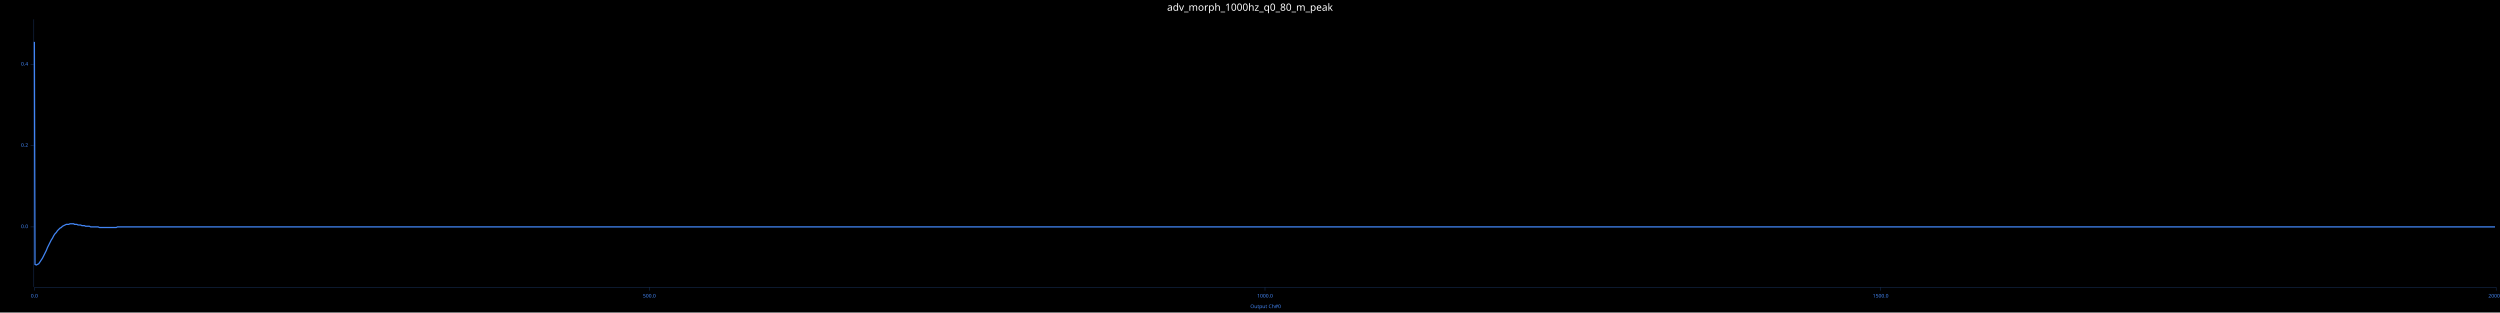
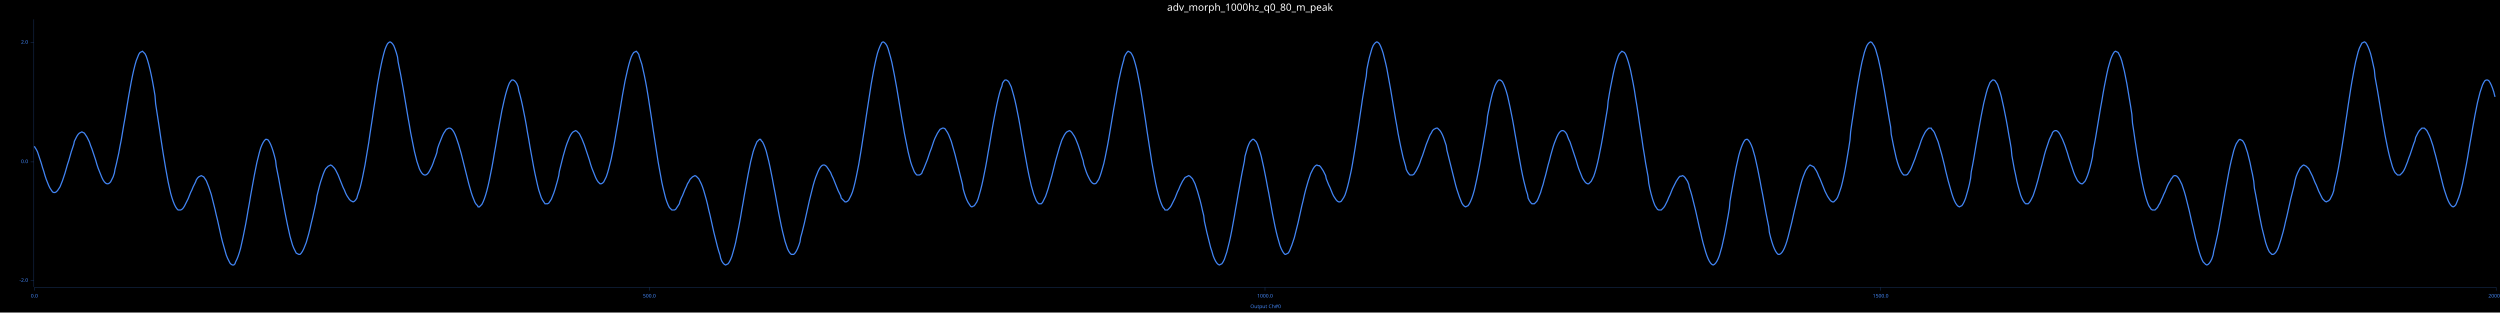
<svg xmlns="http://www.w3.org/2000/svg" width="4000" height="500" viewBox="0 0 4000 500">
  <rect x="0" y="0" width="4000" height="500" opacity="1" fill="#000000" stroke="none" />
  <text x="2000" y="5" dy="0.76em" text-anchor="middle" font-family="sans-serif" font-size="16.129" opacity="1" fill="#FFFFFF">
adv_morph_1000hz_q0_80_m_peak
</text>
  <text x="2025" y="495" dy="-0.5ex" text-anchor="middle" font-family="sans-serif" font-size="8.065" opacity="1" fill="#4285F4">
Output Ch#0
</text>
  <polyline fill="none" opacity="0.3" stroke="#4285F4" stroke-width="1" points="54,31 54,459 " />
-   <text x="45" y="363" dy="0.5ex" text-anchor="end" font-family="sans-serif" font-size="8.065" opacity="1" fill="#4285F4">
+   <text x="45" y="449" dy="0.5ex" text-anchor="end" font-family="sans-serif" font-size="8.065" opacity="1" fill="#4285F4">
+ -2.0
+ </text>
+   <polyline fill="none" opacity="0.3" stroke="#4285F4" stroke-width="1" points="49,449 54,449 " />
+   <text x="45" y="259" dy="0.5ex" text-anchor="end" font-family="sans-serif" font-size="8.065" opacity="1" fill="#4285F4">
0.0
</text>
-   <polyline fill="none" opacity="0.3" stroke="#4285F4" stroke-width="1" points="49,363 54,363 " />
-   <text x="45" y="233" dy="0.5ex" text-anchor="end" font-family="sans-serif" font-size="8.065" opacity="1" fill="#4285F4">
- 0.2
+   <polyline fill="none" opacity="0.3" stroke="#4285F4" stroke-width="1" points="49,259 54,259 " />
+   <text x="45" y="68" dy="0.5ex" text-anchor="end" font-family="sans-serif" font-size="8.065" opacity="1" fill="#4285F4">
+ 2.0
</text>
-   <polyline fill="none" opacity="0.3" stroke="#4285F4" stroke-width="1" points="49,233 54,233 " />
-   <text x="45" y="103" dy="0.5ex" text-anchor="end" font-family="sans-serif" font-size="8.065" opacity="1" fill="#4285F4">
- 0.4
- </text>
-   <polyline fill="none" opacity="0.3" stroke="#4285F4" stroke-width="1" points="49,103 54,103 " />
+   <polyline fill="none" opacity="0.3" stroke="#4285F4" stroke-width="1" points="49,68 54,68 " />
  <polyline fill="none" opacity="0.3" stroke="#4285F4" stroke-width="1" points="55,460 3994,460 " />
  <text x="55" y="470" dy="0.76em" text-anchor="middle" font-family="sans-serif" font-size="8.065" opacity="1" fill="#4285F4">
0.0
</text>
  <polyline fill="none" opacity="0.3" stroke="#4285F4" stroke-width="1" points="55,460 55,465 " />
  <text x="1039" y="470" dy="0.76em" text-anchor="middle" font-family="sans-serif" font-size="8.065" opacity="1" fill="#4285F4">
500.0
</text>
  <polyline fill="none" opacity="0.3" stroke="#4285F4" stroke-width="1" points="1039,460 1039,465 " />
  <text x="2024" y="470" dy="0.76em" text-anchor="middle" font-family="sans-serif" font-size="8.065" opacity="1" fill="#4285F4">
1000.0
</text>
  <polyline fill="none" opacity="0.3" stroke="#4285F4" stroke-width="1" points="2024,460 2024,465 " />
  <text x="3009" y="470" dy="0.76em" text-anchor="middle" font-family="sans-serif" font-size="8.065" opacity="1" fill="#4285F4">
1500.0
</text>
  <polyline fill="none" opacity="0.3" stroke="#4285F4" stroke-width="1" points="3009,460 3009,465 " />
  <text x="3994" y="470" dy="0.76em" text-anchor="middle" font-family="sans-serif" font-size="8.065" opacity="1" fill="#4285F4">
2000.0
</text>
  <polyline fill="none" opacity="0.3" stroke="#4285F4" stroke-width="1" points="3994,460 3994,465 " />
-   <polyline fill="none" opacity="1" stroke="#4285F4" stroke-width="2" points="55,67 56,423 58,424 60,423 62,422 64,419 66,416 68,413 70,409 72,405 74,401 76,396 78,392 80,388 82,384 84,381 86,377 88,374 90,372 92,369 94,367 96,365 98,364 100,362 102,361 104,360 106,359 108,359 110,359 112,358 114,358 116,358 118,358 119,359 121,359 123,359 125,360 127,360 129,360 131,361 133,361 135,361 137,362 139,362 141,362 143,362 145,363 147,363 149,363 151,363 153,363 155,363 157,363 159,364 161,364 163,364 165,364 167,364 169,364 171,364 173,364 175,364 177,364 179,364 181,364 183,364 184,364 186,364 188,363 190,363 192,363 194,363 196,363 198,363 200,363 202,363 204,363 206,363 208,363 210,363 212,363 214,363 216,363 218,363 220,363 222,363 224,363 226,363 228,363 230,363 232,363 234,363 236,363 238,363 240,363 242,363 244,363 246,363 248,363 249,363 251,363 253,363 255,363 257,363 259,363 261,363 263,363 265,363 267,363 269,363 271,363 273,363 275,363 277,363 279,363 281,363 283,363 285,363 287,363 289,363 291,363 293,363 295,363 297,363 299,363 301,363 303,363 305,363 307,363 309,363 311,363 313,363 314,363 316,363 318,363 320,363 322,363 324,363 326,363 328,363 330,363 332,363 334,363 336,363 338,363 340,363 342,363 344,363 346,363 348,363 350,363 352,363 354,363 356,363 358,363 360,363 362,363 364,363 366,363 368,363 370,363 372,363 374,363 376,363 377,363 379,363 381,363 383,363 385,363 387,363 389,363 391,363 393,363 395,363 397,363 399,363 401,363 403,363 405,363 407,363 409,363 411,363 413,363 415,363 417,363 419,363 421,363 423,363 425,363 427,363 429,363 431,363 433,363 435,363 437,363 439,363 441,363 442,363 444,363 446,363 448,363 450,363 452,363 454,363 456,363 458,363 460,363 462,363 464,363 466,363 468,363 470,363 472,363 474,363 476,363 478,363 480,363 482,363 484,363 486,363 488,363 490,363 492,363 494,363 496,363 498,363 500,363 502,363 504,363 506,363 507,363 509,363 511,363 513,363 515,363 517,363 519,363 521,363 523,363 525,363 527,363 529,363 531,363 533,363 535,363 537,363 539,363 541,363 543,363 545,363 547,363 549,363 551,363 553,363 555,363 557,363 559,363 561,363 563,363 565,363 567,363 569,363 571,363 572,363 574,363 576,363 578,363 580,363 582,363 584,363 586,363 588,363 590,363 592,363 594,363 596,363 598,363 600,363 602,363 604,363 606,363 608,363 610,363 612,363 614,363 616,363 618,363 620,363 622,363 624,363 626,363 628,363 630,363 632,363 634,363 636,363 637,363 639,363 641,363 643,363 645,363 647,363 649,363 651,363 653,363 655,363 657,363 659,363 661,363 663,363 665,363 667,363 669,363 671,363 673,363 675,363 677,363 679,363 681,363 683,363 685,363 687,363 689,363 691,363 693,363 695,363 697,363 699,363 700,363 702,363 704,363 706,363 708,363 710,363 712,363 714,363 716,363 718,363 720,363 722,363 724,363 726,363 728,363 730,363 732,363 734,363 736,363 738,363 740,363 742,363 744,363 746,363 748,363 750,363 752,363 754,363 756,363 758,363 760,363 762,363 764,363 765,363 767,363 769,363 771,363 773,363 775,363 777,363 779,363 781,363 783,363 785,363 787,363 789,363 791,363 793,363 795,363 797,363 799,363 801,363 803,363 805,363 807,363 809,363 811,363 813,363 815,363 817,363 819,363 821,363 823,363 825,363 827,363 829,363 830,363 832,363 834,363 836,363 838,363 840,363 842,363 844,363 846,363 848,363 850,363 852,363 854,363 856,363 858,363 860,363 862,363 864,363 866,363 868,363 870,363 872,363 874,363 876,363 878,363 880,363 882,363 884,363 886,363 888,363 890,363 892,363 894,363 895,363 897,363 899,363 901,363 903,363 905,363 907,363 909,363 911,363 913,363 915,363 917,363 919,363 921,363 923,363 925,363 927,363 929,363 931,363 933,363 935,363 937,363 939,363 941,363 943,363 945,363 947,363 949,363 951,363 953,363 955,363 957,363 959,363 960,363 962,363 964,363 966,363 968,363 970,363 972,363 974,363 976,363 978,363 980,363 982,363 984,363 986,363 988,363 990,363 992,363 994,363 996,363 998,363 1000,363 1002,363 1004,363 1006,363 1008,363 1010,363 1012,363 1014,363 1016,363 1018,363 1020,363 1022,363 1023,363 1025,363 1027,363 1029,363 1031,363 1033,363 1035,363 1037,363 1039,363 1041,363 1043,363 1045,363 1047,363 1049,363 1051,363 1053,363 1055,363 1057,363 1059,363 1061,363 1063,363 1065,363 1067,363 1069,363 1071,363 1073,363 1075,363 1077,363 1079,363 1081,363 1083,363 1085,363 1087,363 1088,363 1090,363 1092,363 1094,363 1096,363 1098,363 1100,363 1102,363 1104,363 1106,363 1108,363 1110,363 1112,363 1114,363 1116,363 1118,363 1120,363 1122,363 1124,363 1126,363 1128,363 1130,363 1132,363 1134,363 1136,363 1138,363 1140,363 1142,363 1144,363 1146,363 1148,363 1150,363 1152,363 1153,363 1155,363 1157,363 1159,363 1161,363 1163,363 1165,363 1167,363 1169,363 1171,363 1173,363 1175,363 1177,363 1179,363 1181,363 1183,363 1185,363 1187,363 1189,363 1191,363 1193,363 1195,363 1197,363 1199,363 1201,363 1203,363 1205,363 1207,363 1209,363 1211,363 1213,363 1215,363 1217,363 1218,363 1220,363 1222,363 1224,363 1226,363 1228,363 1230,363 1232,363 1234,363 1236,363 1238,363 1240,363 1242,363 1244,363 1246,363 1248,363 1250,363 1252,363 1254,363 1256,363 1258,363 1260,363 1262,363 1264,363 1266,363 1268,363 1270,363 1272,363 1274,363 1276,363 1278,363 1280,363 1281,363 1283,363 1285,363 1287,363 1289,363 1291,363 1293,363 1295,363 1297,363 1299,363 1301,363 1303,363 1305,363 1307,363 1309,363 1311,363 1313,363 1315,363 1317,363 1319,363 1321,363 1323,363 1325,363 1327,363 1329,363 1331,363 1333,363 1335,363 1337,363 1339,363 1341,363 1343,363 1345,363 1346,363 1348,363 1350,363 1352,363 1354,363 1356,363 1358,363 1360,363 1362,363 1364,363 1366,363 1368,363 1370,363 1372,363 1374,363 1376,363 1378,363 1380,363 1382,363 1384,363 1386,363 1388,363 1390,363 1392,363 1394,363 1396,363 1398,363 1400,363 1402,363 1404,363 1406,363 1408,363 1410,363 1411,363 1413,363 1415,363 1417,363 1419,363 1421,363 1423,363 1425,363 1427,363 1429,363 1431,363 1433,363 1435,363 1437,363 1439,363 1441,363 1443,363 1445,363 1447,363 1449,363 1451,363 1453,363 1455,363 1457,363 1459,363 1461,363 1463,363 1465,363 1467,363 1469,363 1471,363 1473,363 1475,363 1476,363 1478,363 1480,363 1482,363 1484,363 1486,363 1488,363 1490,363 1492,363 1494,363 1496,363 1498,363 1500,363 1502,363 1504,363 1506,363 1508,363 1510,363 1512,363 1514,363 1516,363 1518,363 1520,363 1522,363 1524,363 1526,363 1528,363 1530,363 1532,363 1534,363 1536,363 1538,363 1540,363 1541,363 1543,363 1545,363 1547,363 1549,363 1551,363 1553,363 1555,363 1557,363 1559,363 1561,363 1563,363 1565,363 1567,363 1569,363 1571,363 1573,363 1575,363 1577,363 1579,363 1581,363 1583,363 1585,363 1587,363 1589,363 1591,363 1593,363 1595,363 1597,363 1599,363 1601,363 1603,363 1604,363 1606,363 1608,363 1610,363 1612,363 1614,363 1616,363 1618,363 1620,363 1622,363 1624,363 1626,363 1628,363 1630,363 1632,363 1634,363 1636,363 1638,363 1640,363 1642,363 1644,363 1646,363 1648,363 1650,363 1652,363 1654,363 1656,363 1658,363 1660,363 1662,363 1664,363 1666,363 1668,363 1669,363 1671,363 1673,363 1675,363 1677,363 1679,363 1681,363 1683,363 1685,363 1687,363 1689,363 1691,363 1693,363 1695,363 1697,363 1699,363 1701,363 1703,363 1705,363 1707,363 1709,363 1711,363 1713,363 1715,363 1717,363 1719,363 1721,363 1723,363 1725,363 1727,363 1729,363 1731,363 1733,363 1734,363 1736,363 1738,363 1740,363 1742,363 1744,363 1746,363 1748,363 1750,363 1752,363 1754,363 1756,363 1758,363 1760,363 1762,363 1764,363 1766,363 1768,363 1770,363 1772,363 1774,363 1776,363 1778,363 1780,363 1782,363 1784,363 1786,363 1788,363 1790,363 1792,363 1794,363 1796,363 1798,363 1799,363 1801,363 1803,363 1805,363 1807,363 1809,363 1811,363 1813,363 1815,363 1817,363 1819,363 1821,363 1823,363 1825,363 1827,363 1829,363 1831,363 1833,363 1835,363 1837,363 1839,363 1841,363 1843,363 1845,363 1847,363 1849,363 1851,363 1853,363 1855,363 1857,363 1859,363 1861,363 1863,363 1864,363 1866,363 1868,363 1870,363 1872,363 1874,363 1876,363 1878,363 1880,363 1882,363 1884,363 1886,363 1888,363 1890,363 1892,363 1894,363 1896,363 1898,363 1900,363 1902,363 1904,363 1906,363 1908,363 1910,363 1912,363 1914,363 1916,363 1918,363 1920,363 1922,363 1924,363 1926,363 1927,363 1929,363 1931,363 1933,363 1935,363 1937,363 1939,363 1941,363 1943,363 1945,363 1947,363 1949,363 1951,363 1953,363 1955,363 1957,363 1959,363 1961,363 1963,363 1965,363 1967,363 1969,363 1971,363 1973,363 1975,363 1977,363 1979,363 1981,363 1983,363 1985,363 1987,363 1989,363 1991,363 1992,363 1994,363 1996,363 1998,363 2000,363 2002,363 2004,363 2006,363 2008,363 2010,363 2012,363 2014,363 2016,363 2018,363 2020,363 2022,363 2024,363 2026,363 2028,363 2030,363 2032,363 2034,363 2036,363 2038,363 2040,363 2042,363 2044,363 2046,363 2048,363 2050,363 2052,363 2054,363 2056,363 2057,363 2059,363 2061,363 2063,363 2065,363 2067,363 2069,363 2071,363 2073,363 2075,363 2077,363 2079,363 2081,363 2083,363 2085,363 2087,363 2089,363 2091,363 2093,363 2095,363 2097,363 2099,363 2101,363 2103,363 2105,363 2107,363 2109,363 2111,363 2113,363 2115,363 2117,363 2119,363 2121,363 2122,363 2124,363 2126,363 2128,363 2130,363 2132,363 2134,363 2136,363 2138,363 2140,363 2142,363 2144,363 2146,363 2148,363 2150,363 2152,363 2154,363 2156,363 2158,363 2160,363 2162,363 2164,363 2166,363 2168,363 2170,363 2172,363 2174,363 2176,363 2178,363 2180,363 2182,363 2184,363 2186,363 2187,363 2189,363 2191,363 2193,363 2195,363 2197,363 2199,363 2201,363 2203,363 2205,363 2207,363 2209,363 2211,363 2213,363 2215,363 2217,363 2219,363 2221,363 2223,363 2225,363 2227,363 2229,363 2231,363 2233,363 2235,363 2237,363 2239,363 2241,363 2243,363 2245,363 2247,363 2249,363 2250,363 2252,363 2254,363 2256,363 2258,363 2260,363 2262,363 2264,363 2266,363 2268,363 2270,363 2272,363 2274,363 2276,363 2278,363 2280,363 2282,363 2284,363 2286,363 2288,363 2290,363 2292,363 2294,363 2296,363 2298,363 2300,363 2302,363 2304,363 2306,363 2308,363 2310,363 2312,363 2314,363 2315,363 2317,363 2319,363 2321,363 2323,363 2325,363 2327,363 2329,363 2331,363 2333,363 2335,363 2337,363 2339,363 2341,363 2343,363 2345,363 2347,363 2349,363 2351,363 2353,363 2355,363 2357,363 2359,363 2361,363 2363,363 2365,363 2367,363 2369,363 2371,363 2373,363 2375,363 2377,363 2379,363 2380,363 2382,363 2384,363 2386,363 2388,363 2390,363 2392,363 2394,363 2396,363 2398,363 2400,363 2402,363 2404,363 2406,363 2408,363 2410,363 2412,363 2414,363 2416,363 2418,363 2420,363 2422,363 2424,363 2426,363 2428,363 2430,363 2432,363 2434,363 2436,363 2438,363 2440,363 2442,363 2444,363 2445,363 2447,363 2449,363 2451,363 2453,363 2455,363 2457,363 2459,363 2461,363 2463,363 2465,363 2467,363 2469,363 2471,363 2473,363 2475,363 2477,363 2479,363 2481,363 2483,363 2485,363 2487,363 2489,363 2491,363 2493,363 2495,363 2497,363 2499,363 2501,363 2503,363 2505,363 2507,363 2508,363 2510,363 2512,363 2514,363 2516,363 2518,363 2520,363 2522,363 2524,363 2526,363 2528,363 2530,363 2532,363 2534,363 2536,363 2538,363 2540,363 2542,363 2544,363 2546,363 2548,363 2550,363 2552,363 2554,363 2556,363 2558,363 2560,363 2562,363 2564,363 2566,363 2568,363 2570,363 2572,363 2573,363 2575,363 2577,363 2579,363 2581,363 2583,363 2585,363 2587,363 2589,363 2591,363 2593,363 2595,363 2597,363 2599,363 2601,363 2603,363 2605,363 2607,363 2609,363 2611,363 2613,363 2615,363 2617,363 2619,363 2621,363 2623,363 2625,363 2627,363 2629,363 2631,363 2633,363 2635,363 2637,363 2638,363 2640,363 2642,363 2644,363 2646,363 2648,363 2650,363 2652,363 2654,363 2656,363 2658,363 2660,363 2662,363 2664,363 2666,363 2668,363 2670,363 2672,363 2674,363 2676,363 2678,363 2680,363 2682,363 2684,363 2686,363 2688,363 2690,363 2692,363 2694,363 2696,363 2698,363 2700,363 2702,363 2703,363 2705,363 2707,363 2709,363 2711,363 2713,363 2715,363 2717,363 2719,363 2721,363 2723,363 2725,363 2727,363 2729,363 2731,363 2733,363 2735,363 2737,363 2739,363 2741,363 2743,363 2745,363 2747,363 2749,363 2751,363 2753,363 2755,363 2757,363 2759,363 2761,363 2763,363 2765,363 2767,363 2768,363 2770,363 2772,363 2774,363 2776,363 2778,363 2780,363 2782,363 2784,363 2786,363 2788,363 2790,363 2792,363 2794,363 2796,363 2798,363 2800,363 2802,363 2804,363 2806,363 2808,363 2810,363 2812,363 2814,363 2816,363 2818,363 2820,363 2822,363 2824,363 2826,363 2828,363 2830,363 2831,363 2833,363 2835,363 2837,363 2839,363 2841,363 2843,363 2845,363 2847,363 2849,363 2851,363 2853,363 2855,363 2857,363 2859,363 2861,363 2863,363 2865,363 2867,363 2869,363 2871,363 2873,363 2875,363 2877,363 2879,363 2881,363 2883,363 2885,363 2887,363 2889,363 2891,363 2893,363 2895,363 2896,363 2898,363 2900,363 2902,363 2904,363 2906,363 2908,363 2910,363 2912,363 2914,363 2916,363 2918,363 2920,363 2922,363 2924,363 2926,363 2928,363 2930,363 2932,363 2934,363 2936,363 2938,363 2940,363 2942,363 2944,363 2946,363 2948,363 2950,363 2952,363 2954,363 2956,363 2958,363 2960,363 2961,363 2963,363 2965,363 2967,363 2969,363 2971,363 2973,363 2975,363 2977,363 2979,363 2981,363 2983,363 2985,363 2987,363 2989,363 2991,363 2993,363 2995,363 2997,363 2999,363 3001,363 3003,363 3005,363 3007,363 3009,363 3011,363 3013,363 3015,363 3017,363 3019,363 3021,363 3023,363 3025,363 3026,363 3028,363 3030,363 3032,363 3034,363 3036,363 3038,363 3040,363 3042,363 3044,363 3046,363 3048,363 3050,363 3052,363 3054,363 3056,363 3058,363 3060,363 3062,363 3064,363 3066,363 3068,363 3070,363 3072,363 3074,363 3076,363 3078,363 3080,363 3082,363 3084,363 3086,363 3088,363 3090,363 3091,363 3093,363 3095,363 3097,363 3099,363 3101,363 3103,363 3105,363 3107,363 3109,363 3111,363 3113,363 3115,363 3117,363 3119,363 3121,363 3123,363 3125,363 3127,363 3129,363 3131,363 3133,363 3135,363 3137,363 3139,363 3141,363 3143,363 3145,363 3147,363 3149,363 3151,363 3153,363 3154,363 3156,363 3158,363 3160,363 3162,363 3164,363 3166,363 3168,363 3170,363 3172,363 3174,363 3176,363 3178,363 3180,363 3182,363 3184,363 3186,363 3188,363 3190,363 3192,363 3194,363 3196,363 3198,363 3200,363 3202,363 3204,363 3206,363 3208,363 3210,363 3212,363 3214,363 3216,363 3218,363 3219,363 3221,363 3223,363 3225,363 3227,363 3229,363 3231,363 3233,363 3235,363 3237,363 3239,363 3241,363 3243,363 3245,363 3247,363 3249,363 3251,363 3253,363 3255,363 3257,363 3259,363 3261,363 3263,363 3265,363 3267,363 3269,363 3271,363 3273,363 3275,363 3277,363 3279,363 3281,363 3283,363 3284,363 3286,363 3288,363 3290,363 3292,363 3294,363 3296,363 3298,363 3300,363 3302,363 3304,363 3306,363 3308,363 3310,363 3312,363 3314,363 3316,363 3318,363 3320,363 3322,363 3324,363 3326,363 3328,363 3330,363 3332,363 3334,363 3336,363 3338,363 3340,363 3342,363 3344,363 3346,363 3348,363 3349,363 3351,363 3353,363 3355,363 3357,363 3359,363 3361,363 3363,363 3365,363 3367,363 3369,363 3371,363 3373,363 3375,363 3377,363 3379,363 3381,363 3383,363 3385,363 3387,363 3389,363 3391,363 3393,363 3395,363 3397,363 3399,363 3401,363 3403,363 3405,363 3407,363 3409,363 3411,363 3412,363 3414,363 3416,363 3418,363 3420,363 3422,363 3424,363 3426,363 3428,363 3430,363 3432,363 3434,363 3436,363 3438,363 3440,363 3442,363 3444,363 3446,363 3448,363 3450,363 3452,363 3454,363 3456,363 3458,363 3460,363 3462,363 3464,363 3466,363 3468,363 3470,363 3472,363 3474,363 3476,363 3477,363 3479,363 3481,363 3483,363 3485,363 3487,363 3489,363 3491,363 3493,363 3495,363 3497,363 3499,363 3501,363 3503,363 3505,363 3507,363 3509,363 3511,363 3513,363 3515,363 3517,363 3519,363 3521,363 3523,363 3525,363 3527,363 3529,363 3531,363 3533,363 3535,363 3537,363 3539,363 3541,363 3542,363 3544,363 3546,363 3548,363 3550,363 3552,363 3554,363 3556,363 3558,363 3560,363 3562,363 3564,363 3566,363 3568,363 3570,363 3572,363 3574,363 3576,363 3578,363 3580,363 3582,363 3584,363 3586,363 3588,363 3590,363 3592,363 3594,363 3596,363 3598,363 3600,363 3602,363 3604,363 3606,363 3607,363 3609,363 3611,363 3613,363 3615,363 3617,363 3619,363 3621,363 3623,363 3625,363 3627,363 3629,363 3631,363 3633,363 3635,363 3637,363 3639,363 3641,363 3643,363 3645,363 3647,363 3649,363 3651,363 3653,363 3655,363 3657,363 3659,363 3661,363 3663,363 3665,363 3667,363 3669,363 3671,363 3672,363 3674,363 3676,363 3678,363 3680,363 3682,363 3684,363 3686,363 3688,363 3690,363 3692,363 3694,363 3696,363 3698,363 3700,363 3702,363 3704,363 3706,363 3708,363 3710,363 3712,363 3714,363 3716,363 3718,363 3720,363 3722,363 3724,363 3726,363 3728,363 3730,363 3732,363 3734,363 3735,363 3737,363 3739,363 3741,363 3743,363 3745,363 3747,363 3749,363 3751,363 3753,363 3755,363 3757,363 3759,363 3761,363 3763,363 3765,363 3767,363 3769,363 3771,363 3773,363 3775,363 3777,363 3779,363 3781,363 3783,363 3785,363 3787,363 3789,363 3791,363 3793,363 3795,363 3797,363 3799,363 3800,363 3802,363 3804,363 3806,363 3808,363 3810,363 3812,363 3814,363 3816,363 3818,363 3820,363 3822,363 3824,363 3826,363 3828,363 3830,363 3832,363 3834,363 3836,363 3838,363 3840,363 3842,363 3844,363 3846,363 3848,363 3850,363 3852,363 3854,363 3856,363 3858,363 3860,363 3862,363 3864,363 3865,363 3867,363 3869,363 3871,363 3873,363 3875,363 3877,363 3879,363 3881,363 3883,363 3885,363 3887,363 3889,363 3891,363 3893,363 3895,363 3897,363 3899,363 3901,363 3903,363 3905,363 3907,363 3909,363 3911,363 3913,363 3915,363 3917,363 3919,363 3921,363 3923,363 3925,363 3927,363 3929,363 3930,363 3932,363 3934,363 3936,363 3938,363 3940,363 3942,363 3944,363 3946,363 3948,363 3950,363 3952,363 3954,363 3956,363 3958,363 3960,363 3962,363 3964,363 3966,363 3968,363 3970,363 3972,363 3974,363 3976,363 3978,363 3980,363 3982,363 3984,363 3986,363 3988,363 3990,363 3992,363 " />
+   <polyline fill="none" opacity="1" stroke="#4285F4" stroke-width="2" points="55,234 56,236 58,239 60,243 62,249 64,255 66,261 68,268 70,274 72,281 74,287 76,292 78,297 80,301 82,304 84,307 86,308 88,308 90,307 92,305 94,302 96,299 98,294 100,289 102,283 104,277 106,270 108,263 110,257 112,250 114,243 116,237 118,231 119,226 121,222 123,218 125,215 127,213 129,212 131,211 133,212 135,213 137,216 139,219 141,223 143,227 145,233 147,238 149,244 151,250 153,256 155,263 157,269 159,274 161,279 163,284 165,288 167,291 169,293 171,294 173,294 175,293 177,291 179,287 181,283 183,277 184,271 186,263 188,254 190,245 192,234 194,224 196,212 198,200 200,189 202,177 204,165 206,153 208,142 210,131 212,121 214,112 216,104 218,97 220,92 222,87 224,84 226,83 228,82 230,84 232,86 234,90 236,96 238,103 240,111 242,120 244,130 246,141 248,153 249,166 251,179 253,192 255,205 257,219 259,232 261,245 263,257 265,269 267,280 269,291 271,300 273,309 275,316 277,322 279,327 281,331 283,334 285,336 287,336 289,336 291,335 293,333 295,330 297,326 299,322 301,318 303,313 305,308 307,304 309,299 311,295 313,291 314,288 316,285 318,283 320,282 322,281 324,282 326,283 328,286 330,289 332,294 334,299 336,305 338,311 340,319 342,327 344,335 346,344 348,352 350,361 352,370 354,379 356,387 358,394 360,401 362,408 364,413 366,417 368,421 370,423 372,424 374,424 376,422 377,419 379,415 381,410 383,404 385,397 387,388 389,379 391,369 393,359 395,348 397,336 399,325 401,313 403,302 405,291 407,280 409,270 411,260 413,252 415,244 417,237 419,232 421,228 423,225 425,223 427,223 429,224 431,227 433,231 435,236 437,242 439,249 441,257 442,266 444,276 446,286 448,297 450,308 452,318 454,329 456,340 458,350 460,360 462,369 464,378 466,385 468,392 470,397 472,401 474,405 476,406 478,407 480,407 482,405 484,402 486,398 488,393 490,388 492,381 494,374 496,366 498,357 500,349 502,340 504,331 506,322 507,314 509,306 511,298 513,291 515,285 517,279 519,274 521,270 523,268 525,266 527,265 529,264 531,265 533,267 535,269 537,272 539,276 541,280 543,285 545,290 547,295 549,300 551,304 553,309 555,313 557,316 559,319 561,321 563,322 565,323 567,322 569,320 571,317 572,313 574,307 576,301 578,293 580,284 582,274 584,264 586,252 588,240 590,228 592,214 594,201 596,188 598,174 600,161 602,148 604,135 606,124 608,113 610,103 612,94 614,86 616,79 618,74 620,70 622,68 624,67 626,68 628,70 630,73 632,78 634,84 636,91 637,99 639,109 641,119 643,130 645,141 647,153 649,165 651,177 653,189 655,200 657,212 659,222 661,232 663,242 665,250 667,258 669,264 671,270 673,274 675,277 677,279 679,280 681,280 683,279 685,277 687,274 689,270 691,266 693,261 695,255 697,250 699,244 700,238 702,232 704,227 706,222 708,217 710,213 712,210 714,207 716,206 718,205 720,205 722,206 724,208 726,211 728,215 730,220 732,226 734,232 736,239 738,246 740,254 742,262 744,270 746,278 748,286 750,294 752,301 754,308 756,314 758,319 760,324 762,327 764,329 765,331 767,331 769,329 771,327 773,323 775,318 777,312 779,305 781,297 783,288 785,278 787,268 789,257 791,245 793,234 795,222 797,210 799,199 801,188 803,177 805,168 807,159 809,151 811,144 813,138 815,133 817,130 819,128 821,128 823,129 825,131 827,134 829,139 830,145 832,152 834,160 836,169 838,179 840,189 842,200 844,212 846,223 848,235 850,246 852,257 854,268 856,278 858,287 860,296 862,304 864,310 866,316 868,320 870,323 872,326 874,326 876,326 878,325 880,322 882,319 884,314 886,309 888,303 890,296 892,289 894,281 895,274 897,266 899,258 901,250 903,243 905,236 907,230 909,225 911,220 913,216 915,213 917,211 919,210 921,209 923,210 925,212 927,214 929,218 931,222 933,227 935,232 937,238 939,244 941,250 943,256 945,263 947,269 949,274 951,279 953,284 955,288 957,291 959,293 960,294 962,294 964,293 966,291 968,287 970,283 972,277 974,270 976,262 978,254 980,244 982,234 984,223 986,211 988,200 990,188 992,176 994,164 996,152 998,141 1000,130 1002,121 1004,112 1006,104 1008,97 1010,91 1012,87 1014,84 1016,83 1018,82 1020,84 1022,87 1023,91 1025,97 1027,103 1029,112 1031,121 1033,131 1035,142 1037,154 1039,167 1041,180 1043,193 1045,207 1047,220 1049,233 1051,246 1053,259 1055,270 1057,281 1059,292 1061,301 1063,309 1065,317 1067,323 1069,328 1071,332 1073,334 1075,336 1077,336 1079,336 1081,335 1083,332 1085,329 1087,326 1088,322 1090,317 1092,313 1094,308 1096,303 1098,299 1100,294 1102,291 1104,287 1106,285 1108,283 1110,282 1112,281 1114,282 1116,284 1118,286 1120,290 1122,294 1124,299 1126,305 1128,312 1130,319 1132,327 1134,336 1136,344 1138,353 1140,362 1142,371 1144,379 1146,387 1148,395 1150,402 1152,408 1153,413 1155,418 1157,421 1159,423 1161,424 1163,423 1165,422 1167,419 1169,415 1171,410 1173,403 1175,396 1177,388 1179,378 1181,368 1183,358 1185,347 1187,335 1189,324 1191,312 1193,301 1195,290 1197,279 1199,269 1201,259 1203,251 1205,243 1207,237 1209,232 1211,227 1213,225 1215,223 1217,223 1218,225 1220,227 1222,231 1224,236 1226,242 1228,250 1230,258 1232,267 1234,277 1236,287 1238,298 1240,308 1242,319 1244,330 1246,341 1248,351 1250,361 1252,370 1254,378 1256,386 1258,392 1260,398 1262,402 1264,405 1266,407 1268,407 1270,407 1272,405 1274,402 1276,398 1278,393 1280,387 1281,380 1283,373 1285,365 1287,357 1289,348 1291,339 1293,330 1295,321 1297,313 1299,305 1301,297 1303,290 1305,284 1307,279 1309,274 1311,270 1313,267 1315,265 1317,264 1319,264 1321,265 1323,267 1325,270 1327,273 1329,276 1331,281 1333,285 1335,290 1337,295 1339,300 1341,305 1343,309 1345,313 1346,317 1348,319 1350,321 1352,323 1354,323 1356,322 1358,320 1360,316 1362,312 1364,307 1366,300 1368,292 1370,283 1372,273 1374,263 1376,251 1378,239 1380,226 1382,213 1384,200 1386,186 1388,173 1390,160 1392,147 1394,134 1396,123 1398,112 1400,102 1402,93 1404,85 1406,79 1408,74 1410,70 1411,68 1413,67 1415,68 1417,70 1419,73 1421,78 1423,85 1425,92 1427,100 1429,110 1431,120 1433,131 1435,142 1437,154 1439,166 1441,178 1443,190 1445,201 1447,213 1449,223 1451,233 1453,243 1455,251 1457,259 1459,265 1461,270 1463,275 1465,278 1467,280 1469,280 1471,280 1473,279 1475,277 1476,274 1478,270 1480,265 1482,260 1484,255 1486,249 1488,243 1490,238 1492,232 1494,226 1496,221 1498,217 1500,213 1502,210 1504,207 1506,206 1508,205 1510,205 1512,206 1514,209 1516,212 1518,216 1520,221 1522,226 1524,233 1526,240 1528,247 1530,255 1532,263 1534,271 1536,279 1538,287 1540,295 1541,302 1543,309 1545,315 1547,320 1549,324 1551,327 1553,330 1555,331 1557,330 1559,329 1561,326 1563,323 1565,318 1567,311 1569,304 1571,296 1573,287 1575,277 1577,267 1579,256 1581,244 1583,233 1585,221 1587,209 1589,198 1591,187 1593,177 1595,167 1597,158 1599,150 1601,143 1603,138 1604,133 1606,130 1608,128 1610,128 1612,129 1614,131 1616,135 1618,139 1620,146 1622,153 1624,161 1626,170 1628,180 1630,190 1632,201 1634,213 1636,224 1638,236 1640,247 1642,258 1644,269 1646,279 1648,288 1650,297 1652,304 1654,311 1656,316 1658,321 1660,324 1662,326 1664,326 1666,326 1668,324 1669,322 1671,318 1673,314 1675,308 1677,302 1679,295 1681,288 1683,281 1685,273 1687,265 1689,257 1691,250 1693,243 1695,236 1697,230 1699,224 1701,220 1703,216 1705,213 1707,211 1709,210 1711,209 1713,210 1715,212 1717,215 1719,218 1721,222 1723,227 1725,232 1727,238 1729,244 1731,251 1733,257 1734,263 1736,269 1738,275 1740,280 1742,284 1744,288 1746,291 1748,293 1750,294 1752,294 1754,293 1756,290 1758,287 1760,282 1762,276 1764,269 1766,262 1768,253 1770,243 1772,233 1774,222 1776,210 1778,198 1780,186 1782,174 1784,163 1786,151 1788,140 1790,129 1792,120 1794,111 1796,103 1798,96 1799,91 1801,87 1803,84 1805,82 1807,83 1809,84 1811,87 1813,91 1815,97 1817,104 1819,112 1821,122 1823,132 1825,143 1827,155 1829,168 1831,181 1833,194 1835,208 1837,221 1839,234 1841,247 1843,260 1845,271 1847,282 1849,293 1851,302 1853,310 1855,317 1857,323 1859,328 1861,332 1863,334 1864,336 1866,336 1868,336 1870,334 1872,332 1874,329 1876,325 1878,321 1880,317 1882,312 1884,307 1886,303 1888,298 1890,294 1892,290 1894,287 1896,284 1898,283 1900,282 1902,281 1904,282 1906,284 1908,286 1910,290 1912,294 1914,300 1916,306 1918,313 1920,320 1922,328 1924,337 1926,345 1927,354 1929,363 1931,372 1933,380 1935,388 1937,396 1939,402 1941,409 1943,414 1945,418 1947,421 1949,423 1951,424 1953,423 1955,422 1957,419 1959,415 1961,409 1963,403 1965,395 1967,387 1969,378 1971,368 1973,357 1975,346 1977,334 1979,323 1981,311 1983,300 1985,289 1987,278 1989,268 1991,258 1992,250 1994,243 1996,236 1998,231 2000,227 2002,225 2004,223 2006,223 2008,225 2010,227 2012,231 2014,237 2016,243 2018,250 2020,259 2022,268 2024,278 2026,288 2028,299 2030,309 2032,320 2034,331 2036,342 2038,352 2040,362 2042,371 2044,379 2046,386 2048,393 2050,398 2052,402 2054,405 2056,407 2057,407 2059,406 2061,405 2063,402 2065,397 2067,392 2069,386 2071,380 2073,372 2075,364 2077,356 2079,347 2081,338 2083,329 2085,321 2087,312 2089,304 2091,297 2093,290 2095,284 2097,278 2099,274 2101,270 2103,267 2105,265 2107,264 2109,265 2111,265 2113,267 2115,270 2117,273 2119,277 2121,281 2122,286 2124,291 2126,296 2128,300 2130,305 2132,310 2134,314 2136,317 2138,320 2140,322 2142,323 2144,323 2146,322 2148,319 2150,316 2152,312 2154,306 2156,299 2158,291 2160,282 2162,273 2164,262 2166,250 2168,238 2170,225 2172,212 2174,199 2176,185 2178,172 2180,158 2182,146 2184,133 2186,122 2187,111 2189,101 2191,92 2193,85 2195,78 2197,73 2199,70 2201,68 2203,67 2205,68 2207,70 2209,74 2211,79 2213,85 2215,93 2217,101 2219,110 2221,121 2223,132 2225,143 2227,155 2229,167 2231,179 2233,191 2235,202 2237,214 2239,224 2241,234 2243,243 2245,252 2247,259 2249,266 2250,271 2252,275 2254,278 2256,280 2258,280 2260,280 2262,279 2264,276 2266,273 2268,269 2270,265 2272,260 2274,254 2276,249 2278,243 2280,237 2282,231 2284,226 2286,221 2288,216 2290,213 2292,209 2294,207 2296,206 2298,205 2300,205 2302,207 2304,209 2306,212 2308,216 2310,221 2312,227 2314,233 2315,240 2317,248 2319,256 2321,264 2323,272 2325,280 2327,288 2329,296 2331,303 2333,309 2335,315 2337,320 2339,325 2341,328 2343,330 2345,331 2347,330 2349,329 2351,326 2353,322 2355,317 2357,311 2359,304 2361,295 2363,286 2365,276 2367,266 2369,255 2371,243 2373,232 2375,220 2377,208 2379,197 2380,186 2382,176 2384,166 2386,157 2388,149 2390,143 2392,137 2394,133 2396,130 2398,128 2400,128 2402,129 2404,131 2406,135 2408,140 2410,146 2412,153 2414,162 2416,171 2418,181 2420,191 2422,202 2424,214 2426,225 2428,237 2430,248 2432,259 2434,270 2436,280 2438,289 2440,297 2442,305 2444,311 2445,317 2447,321 2449,324 2451,326 2453,326 2455,326 2457,324 2459,322 2461,318 2463,313 2465,308 2467,301 2469,295 2471,287 2473,280 2475,272 2477,264 2479,257 2481,249 2483,242 2485,235 2487,229 2489,224 2491,219 2493,215 2495,212 2497,210 2499,209 2501,209 2503,210 2505,212 2507,215 2508,218 2510,223 2512,227 2514,233 2516,239 2518,245 2520,251 2522,257 2524,264 2526,270 2528,275 2530,280 2532,285 2534,288 2536,291 2538,293 2540,294 2542,294 2544,292 2546,290 2548,286 2550,282 2552,276 2554,269 2556,261 2558,252 2560,242 2562,232 2564,221 2566,209 2568,197 2570,185 2572,173 2573,162 2575,150 2577,139 2579,129 2581,119 2583,110 2585,102 2587,96 2589,90 2591,86 2593,84 2595,82 2597,83 2599,84 2601,87 2603,92 2605,98 2607,105 2609,113 2611,123 2613,133 2615,144 2617,157 2619,169 2621,182 2623,196 2625,209 2627,222 2629,236 2631,248 2633,261 2635,272 2637,283 2638,293 2640,303 2642,311 2644,318 2646,324 2648,329 2650,332 2652,335 2654,336 2656,336 2658,336 2660,334 2662,332 2664,329 2666,325 2668,321 2670,316 2672,312 2674,307 2676,302 2678,298 2680,294 2682,290 2684,287 2686,284 2688,282 2690,282 2692,281 2694,282 2696,284 2698,287 2700,290 2702,295 2703,300 2705,306 2707,313 2709,321 2711,329 2713,337 2715,346 2717,355 2719,364 2721,372 2723,381 2725,389 2727,396 2729,403 2731,409 2733,414 2735,418 2737,421 2739,423 2741,424 2743,423 2745,421 2747,418 2749,414 2751,409 2753,402 2755,395 2757,386 2759,377 2761,367 2763,356 2765,345 2767,333 2768,322 2770,310 2772,299 2774,288 2776,277 2778,267 2780,258 2782,249 2784,242 2786,236 2788,231 2790,227 2792,224 2794,223 2796,223 2798,225 2800,228 2802,232 2804,237 2806,244 2808,251 2810,260 2812,269 2814,279 2816,289 2818,300 2820,310 2822,321 2824,332 2826,343 2828,353 2830,363 2831,372 2833,380 2835,387 2837,393 2839,398 2841,402 2843,405 2845,407 2847,407 2849,406 2851,404 2853,401 2855,397 2857,392 2859,386 2861,379 2863,371 2865,363 2867,355 2869,346 2871,337 2873,329 2875,320 2877,312 2879,304 2881,296 2883,289 2885,283 2887,278 2889,273 2891,270 2893,267 2895,265 2896,264 2898,265 2900,266 2902,267 2904,270 2906,273 2908,277 2910,282 2912,286 2914,291 2916,296 2918,301 2920,306 2922,310 2924,314 2926,317 2928,320 2930,322 2932,323 2934,323 2936,321 2938,319 2940,316 2942,311 2944,305 2946,299 2948,291 2950,282 2952,272 2954,261 2956,249 2958,237 2960,224 2961,211 2963,197 2965,184 2967,170 2969,157 2971,144 2973,132 2975,121 2977,110 2979,100 2981,92 2983,84 2985,78 2987,73 2989,70 2991,68 2993,67 2995,68 2997,71 2999,74 3001,79 3003,86 3005,93 3007,102 3009,111 3011,122 3013,133 3015,144 3017,156 3019,168 3021,180 3023,192 3025,203 3026,215 3028,225 3030,235 3032,244 3034,253 3036,260 3038,266 3040,271 3042,275 3044,278 3046,280 3048,280 3050,280 3052,279 3054,276 3056,273 3058,269 3060,264 3062,259 3064,254 3066,248 3068,242 3070,237 3072,231 3074,225 3076,220 3078,216 3080,212 3082,209 3084,207 3086,205 3088,205 3090,205 3091,207 3093,209 3095,212 3097,217 3099,222 3101,227 3103,234 3105,241 3107,248 3109,256 3111,264 3113,273 3115,281 3117,289 3119,296 3121,303 3123,310 3125,316 3127,321 3129,325 3131,328 3133,330 3135,331 3137,330 3139,329 3141,326 3143,322 3145,317 3147,310 3149,303 3151,295 3153,285 3154,275 3156,265 3158,254 3160,242 3162,230 3164,219 3166,207 3168,196 3170,185 3172,175 3174,165 3176,157 3178,149 3180,142 3182,137 3184,132 3186,130 3188,128 3190,128 3192,129 3194,132 3196,135 3198,141 3200,147 3202,154 3204,163 3206,172 3208,182 3210,192 3212,203 3214,215 3216,226 3218,238 3219,249 3221,260 3223,271 3225,280 3227,290 3229,298 3231,305 3233,312 3235,317 3237,321 3239,324 3241,326 3243,326 3245,326 3247,324 3249,321 3251,317 3253,313 3255,307 3257,301 3259,294 3261,287 3263,279 3265,271 3267,264 3269,256 3271,248 3273,241 3275,235 3277,229 3279,223 3281,219 3283,215 3284,212 3286,210 3288,209 3290,209 3292,210 3294,212 3296,215 3298,219 3300,223 3302,228 3304,233 3306,239 3308,245 3310,252 3312,258 3314,264 3316,270 3318,276 3320,281 3322,285 3324,289 3326,291 3328,293 3330,294 3332,294 3334,292 3336,290 3338,286 3340,281 3342,275 3344,268 3346,260 3348,251 3349,241 3351,231 3353,220 3355,208 3357,196 3359,184 3361,172 3363,161 3365,149 3367,138 3369,128 3371,118 3373,109 3375,102 3377,95 3379,90 3381,86 3383,83 3385,82 3387,83 3389,84 3391,88 3393,92 3395,98 3397,106 3399,114 3401,124 3403,134 3405,146 3407,158 3409,170 3411,183 3412,197 3414,210 3416,224 3418,237 3420,250 3422,262 3424,273 3426,284 3428,294 3430,303 3432,311 3434,318 3436,324 3438,329 3440,332 3442,335 3444,336 3446,336 3448,336 3450,334 3452,332 3454,328 3456,325 3458,320 3460,316 3462,311 3464,307 3466,302 3468,297 3470,293 3472,290 3474,286 3476,284 3477,282 3479,281 3481,281 3483,282 3485,284 3487,287 3489,291 3491,295 3493,301 3495,307 3497,314 3499,322 3501,330 3503,338 3505,347 3507,356 3509,364 3511,373 3513,382 3515,389 3517,397 3519,404 3521,410 3523,415 3525,419 3527,421 3529,423 3531,424 3533,423 3535,421 3537,418 3539,414 3541,408 3542,402 3544,394 3546,385 3548,376 3550,366 3552,355 3554,344 3556,332 3558,321 3560,309 3562,298 3564,287 3566,276 3568,266 3570,257 3572,249 3574,241 3576,235 3578,230 3580,227 3582,224 3584,223 3586,224 3588,225 3590,228 3592,232 3594,238 3596,244 3598,252 3600,260 3602,270 3604,279 3606,290 3607,301 3609,311 3611,322 3613,333 3615,344 3617,354 3619,364 3621,372 3623,380 3625,388 3627,394 3629,399 3631,403 3633,405 3635,407 3637,407 3639,406 3641,404 3643,401 3645,397 3647,391 3649,385 3651,378 3653,371 3655,363 3657,354 3659,346 3661,337 3663,328 3665,319 3667,311 3669,303 3671,295 3672,289 3674,282 3676,277 3678,273 3680,269 3682,267 3684,265 3686,264 3688,265 3690,266 3692,268 3694,270 3696,274 3698,278 3700,282 3702,287 3704,292 3706,296 3708,301 3710,306 3712,310 3714,314 3716,318 3718,320 3720,322 3722,323 3724,322 3726,321 3728,319 3730,315 3732,311 3734,305 3735,298 3737,290 3739,281 3741,271 3743,260 3745,248 3747,236 3749,223 3751,210 3753,196 3755,183 3757,169 3759,156 3761,143 3763,131 3765,120 3767,109 3769,99 3771,91 3773,83 3775,77 3777,73 3779,69 3781,68 3783,67 3785,68 3787,71 3789,75 3791,80 3793,86 3795,94 3797,103 3799,112 3800,123 3802,134 3804,145 3806,157 3808,169 3810,181 3812,193 3814,204 3816,216 3818,226 3820,236 3822,245 3824,253 3826,260 3828,267 3830,272 3832,276 3834,278 3836,280 3838,280 3840,280 3842,278 3844,276 3846,273 3848,269 3850,264 3852,259 3854,253 3856,248 3858,242 3860,236 3862,230 3864,225 3865,220 3867,216 3869,212 3871,209 3873,207 3875,205 3877,205 3879,205 3881,207 3883,209 3885,213 3887,217 3889,222 3891,228 3893,234 3895,242 3897,249 3899,257 3901,265 3903,273 3905,281 3907,289 3909,297 3911,304 3913,310 3915,316 3917,321 3919,325 3921,328 3923,330 3925,331 3927,330 3929,328 3930,326 3932,321 3934,316 3936,310 3938,302 3940,294 3942,284 3944,274 3946,264 3948,253 3950,241 3952,229 3954,218 3956,206 3958,195 3960,184 3962,174 3964,164 3966,156 3968,148 3970,142 3972,136 3974,132 3976,129 3978,128 3980,128 3982,129 3984,132 3986,136 3988,141 3990,147 3992,155 " />
</svg>
